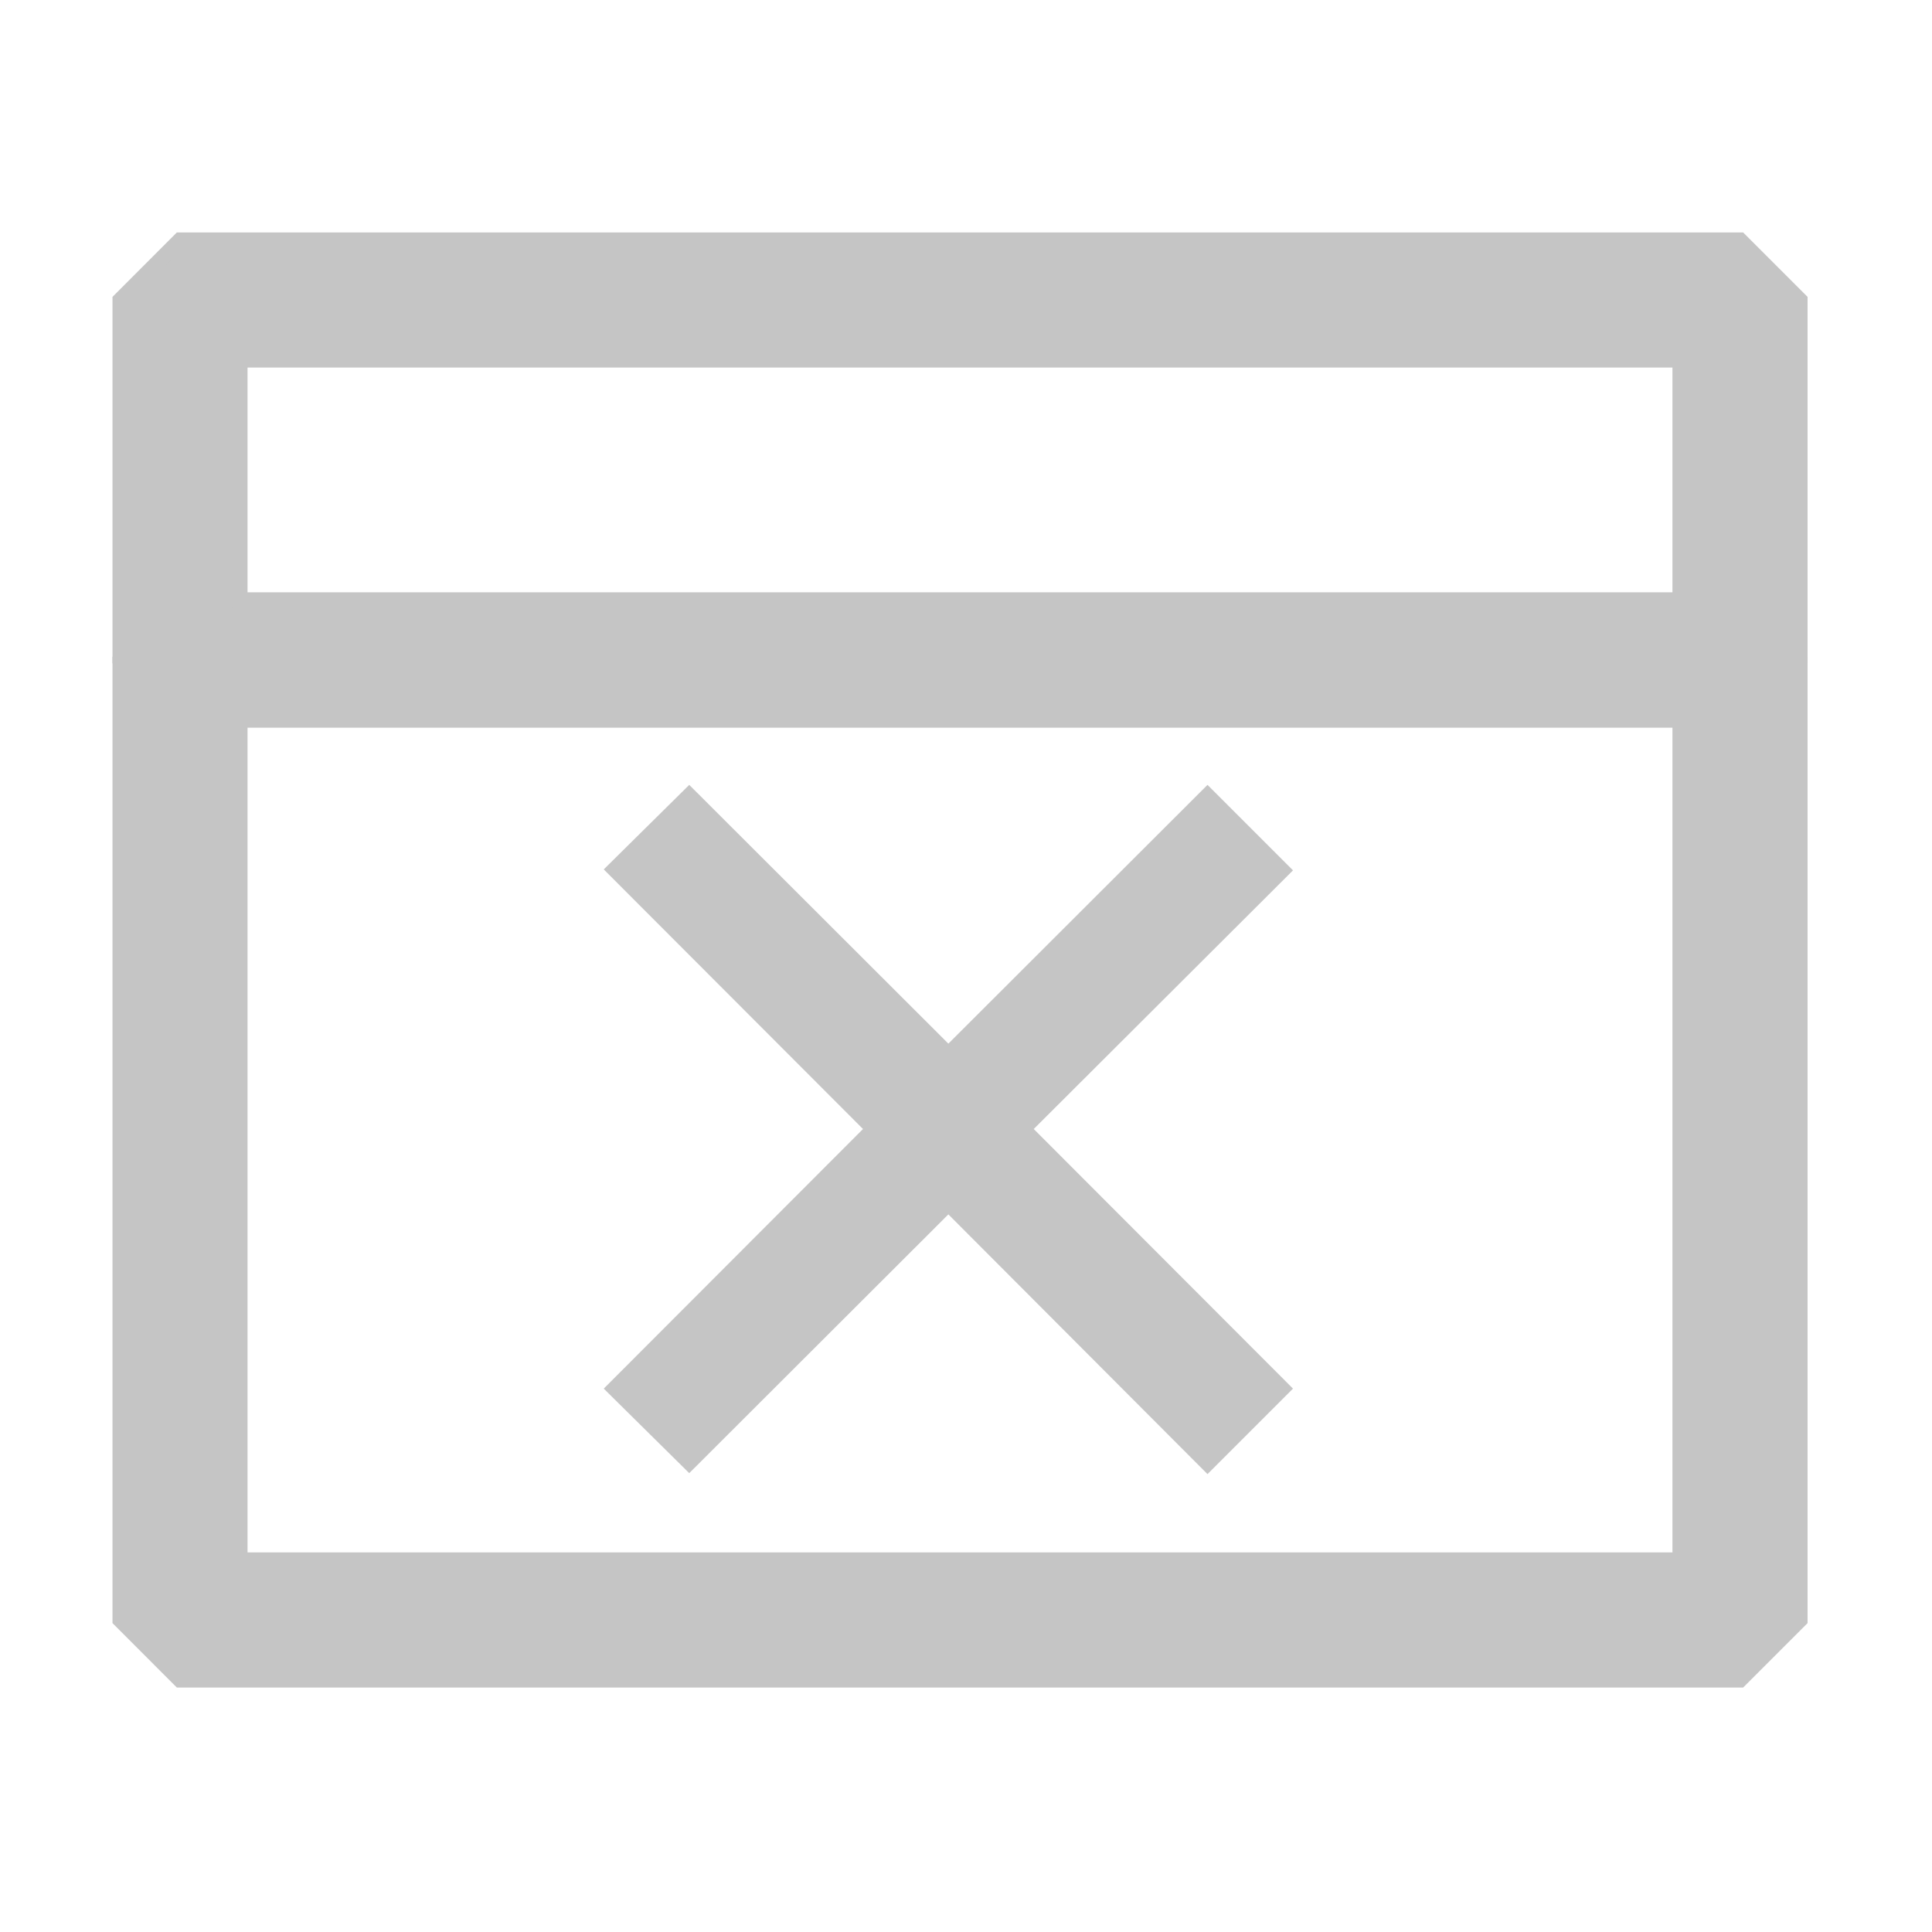
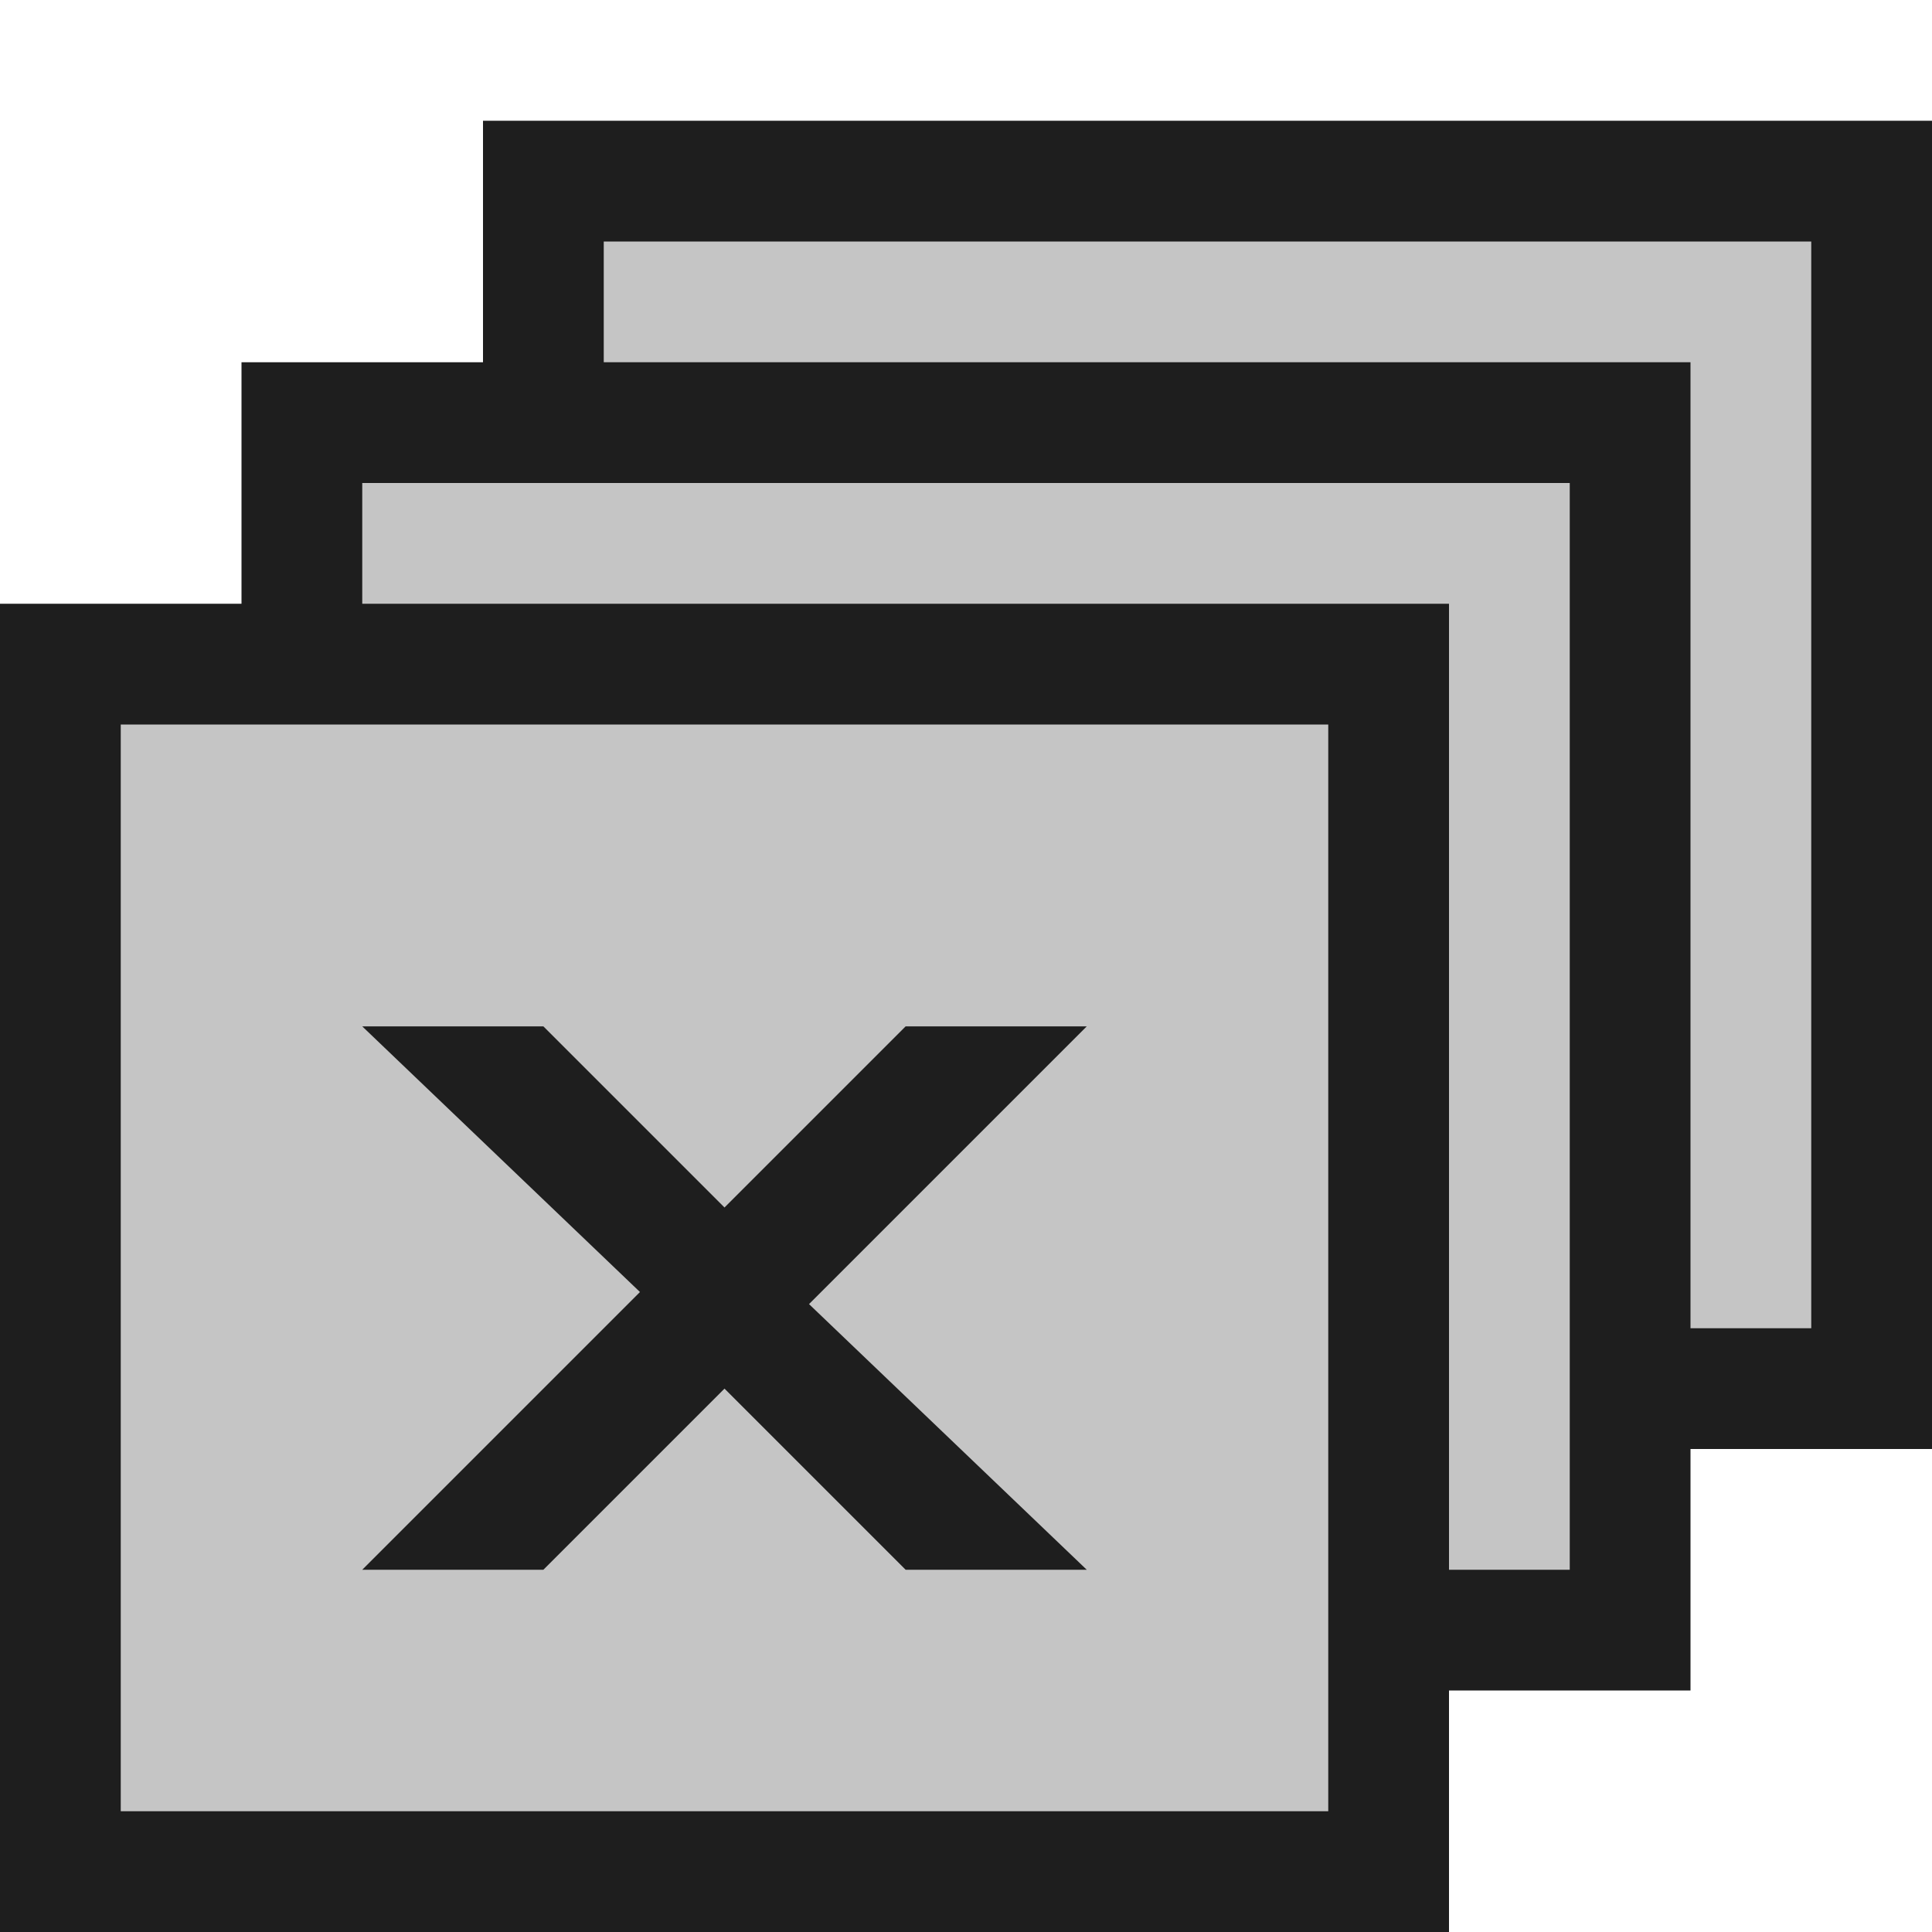
<svg xmlns="http://www.w3.org/2000/svg" width="32" height="32" viewBox="0 0 32 32" fill="none">
-   <path d="M28.82 9.938H2.981L1.988 10.932V26.832L2.981 27.826H28.82L29.814 26.832V10.932L28.82 9.938ZM27.826 25.838H3.975V11.925H27.826V25.838Z" fill="#C5C5C5" stroke="#C5C5C5" stroke-width="0.25" />
-   <path d="M28.82 3.975H2.981L1.988 4.969V10.932L2.981 11.925H28.82L29.814 10.932V4.969L28.82 3.975ZM27.826 9.938H3.975V5.963H27.826V9.938Z" fill="#C5C5C5" stroke="#C5C5C5" stroke-width="0.25" />
-   <path d="M17.122 18.7L21.416 23L20 24.416L15.708 20.114L11.416 24.4L10 23L14.294 18.7L10 14.4L11.416 13L15.708 17.286L20 13L21.416 14.416L17.122 18.7Z" fill="#C5C5C5" />
+   <path d="M32 24H28V28H24V32H0V10H4V6H8V2H32V24Z" fill="#1E1E1E" />
+   <path d="M6 10H24V26H26V8H6V10ZM10 4V6H28V22H30V4H10ZM2 12V30H22V12H2ZM18 26H15L12 23L9 26H6L10.6 21.4L6 17H9L12 20L15 17H18L13.4 21.6L18 26Z" fill="#C5C5C5" />
</svg>
